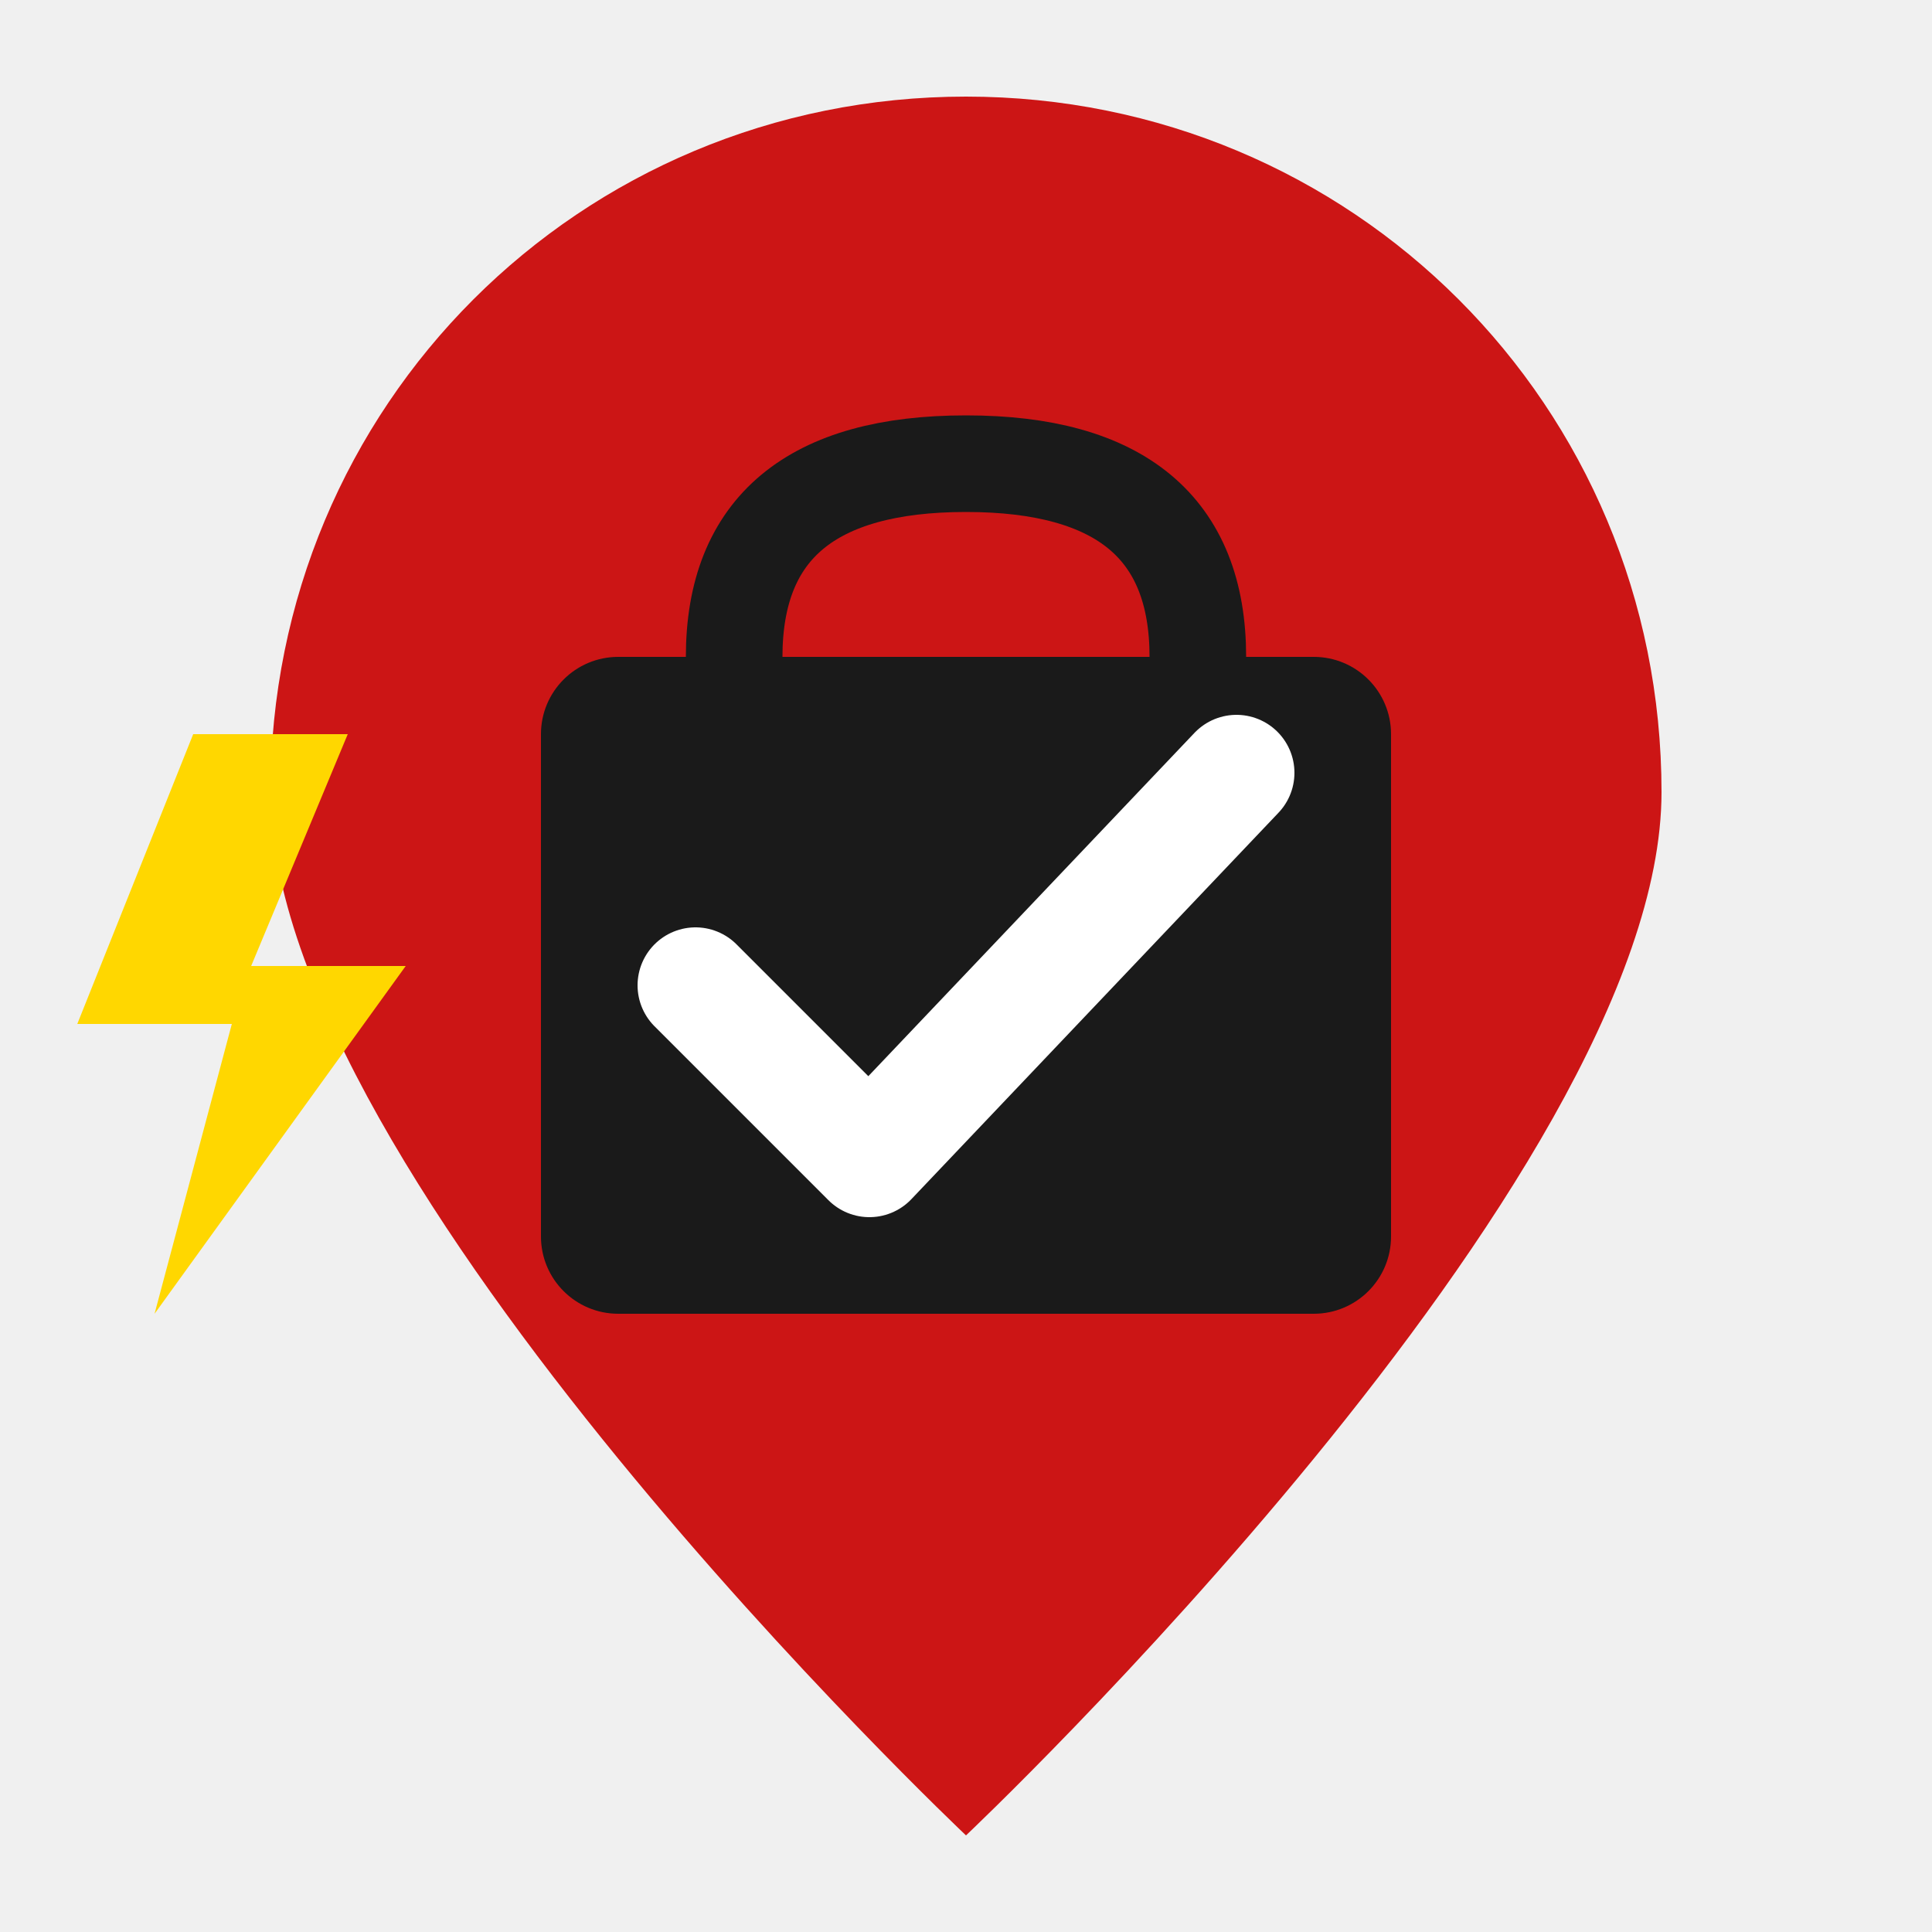
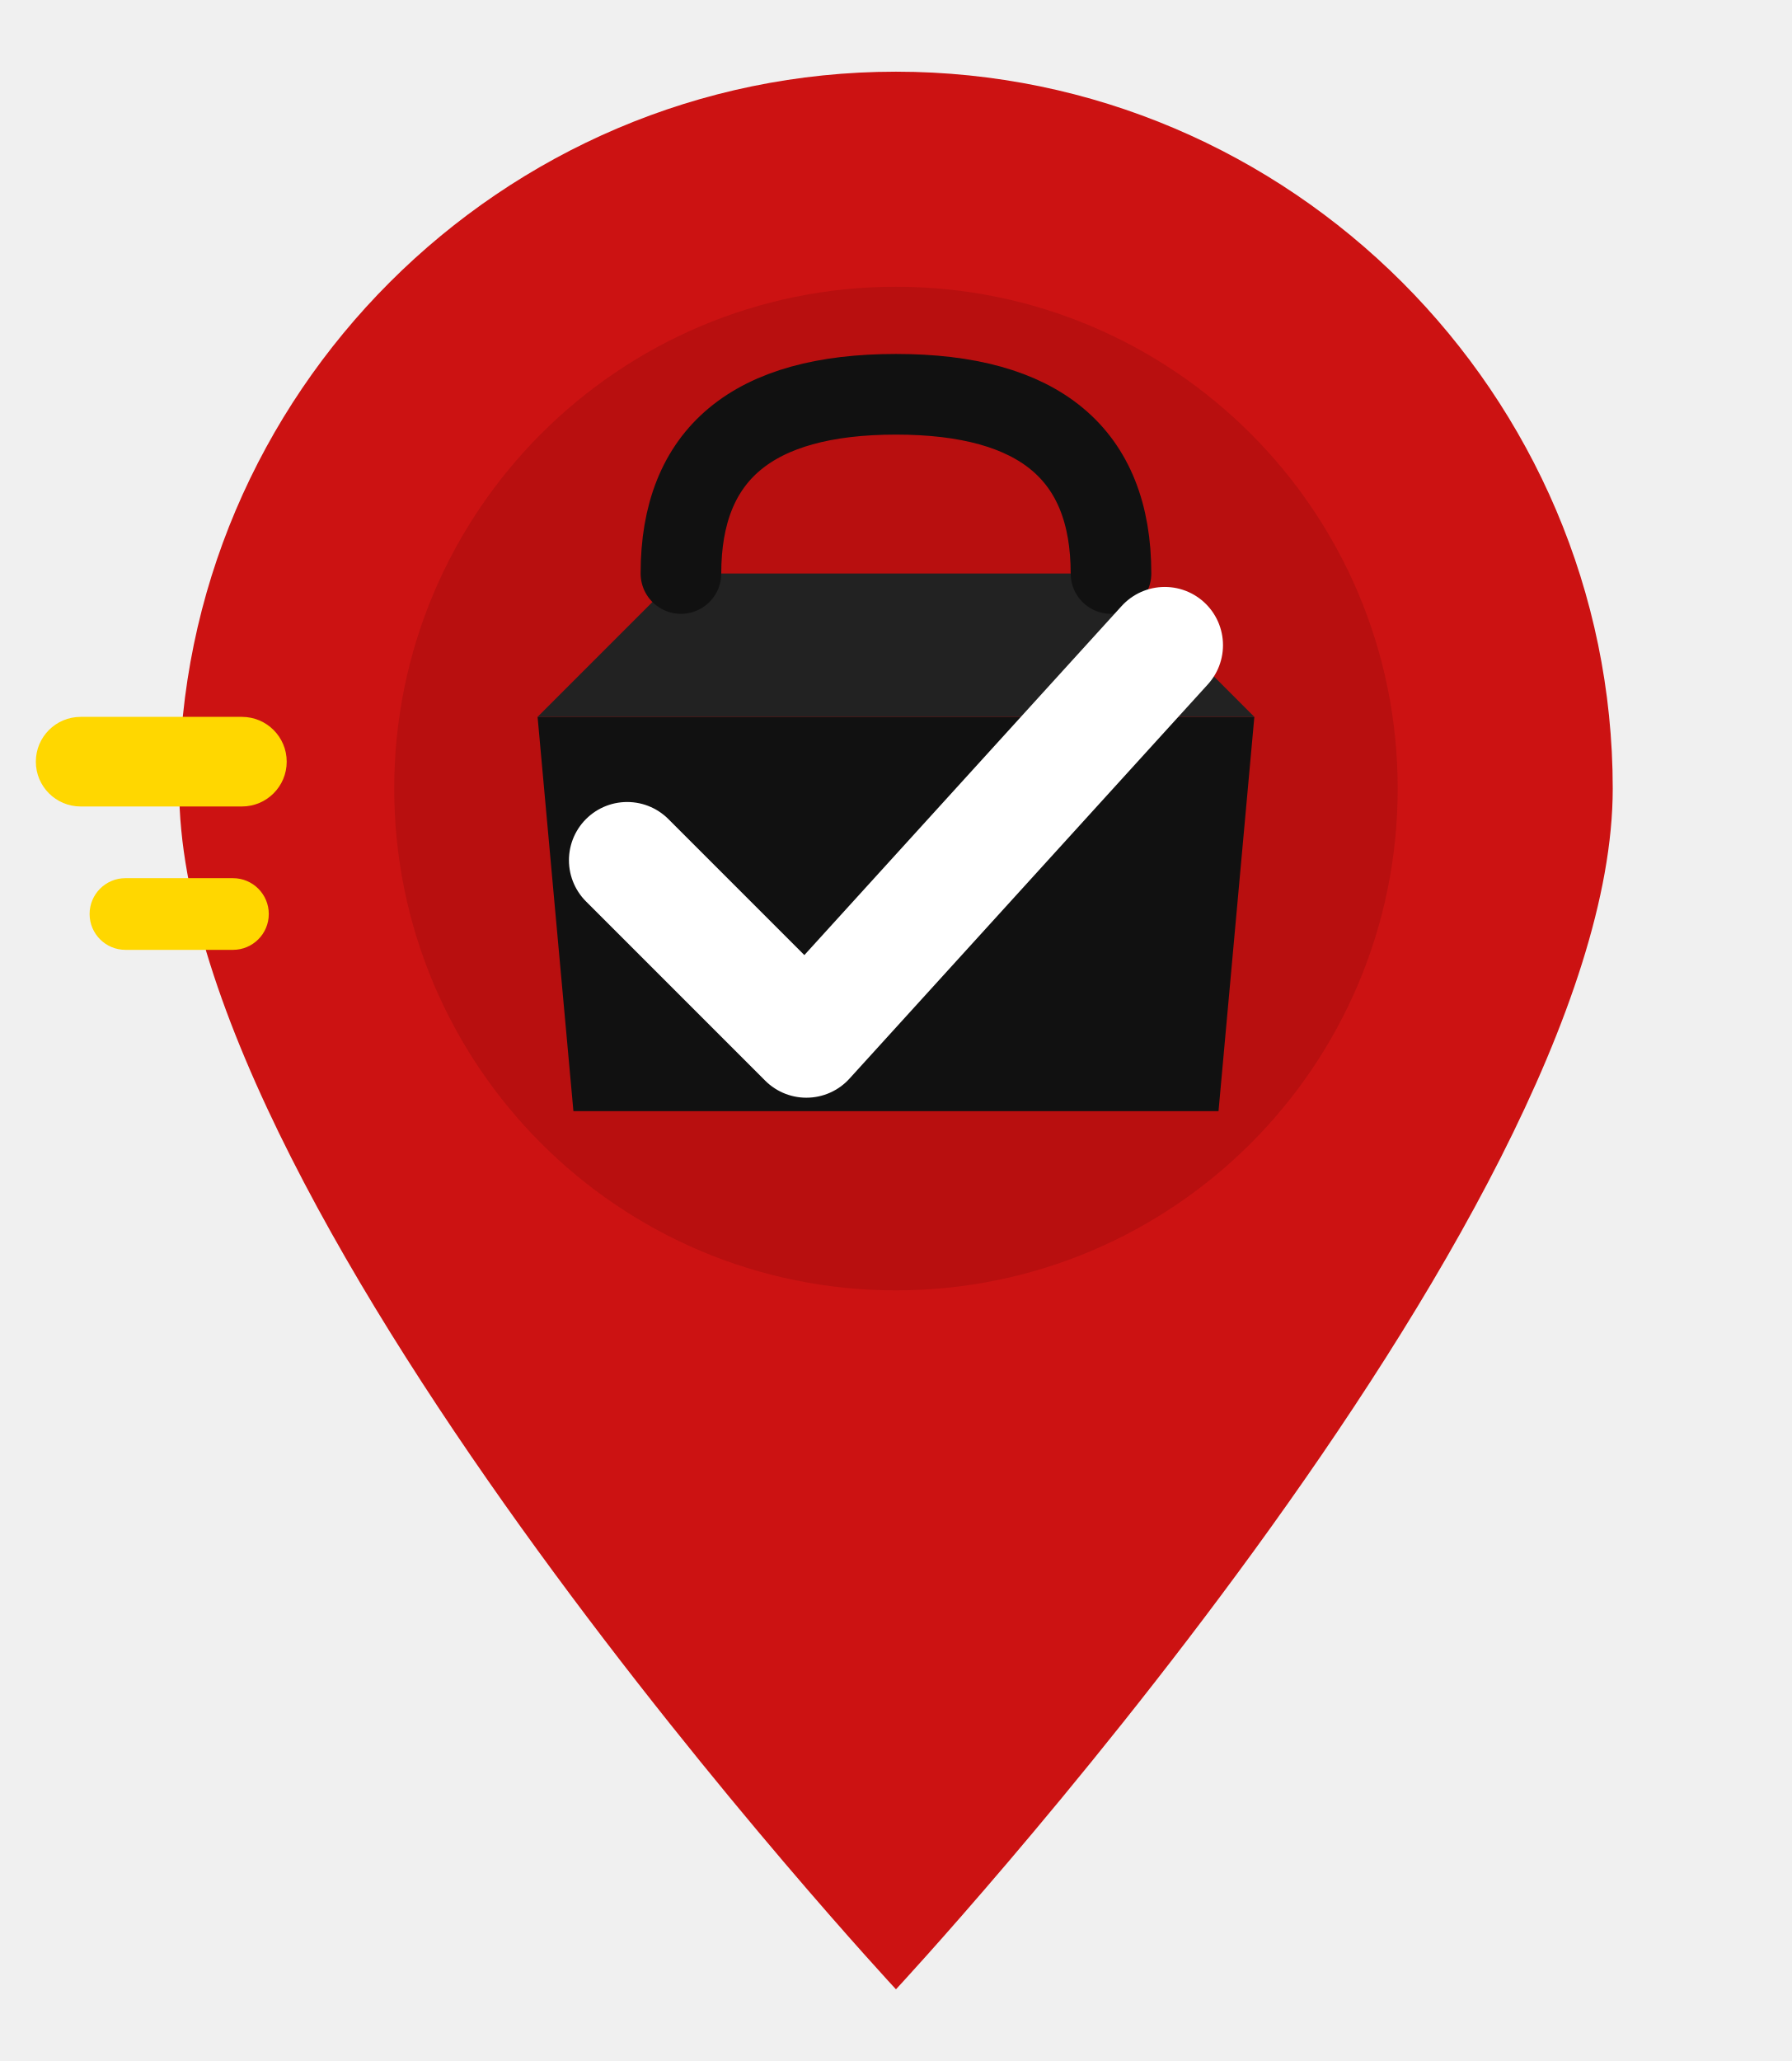
- <svg xmlns="http://www.w3.org/2000/svg" viewBox="0 0 100 100" width="100" height="100">
-   <path d="M50 5 C30 5 14 21 14 41 C14 61 50 95 50 95 C50 95 86 61 86 41 C86 21 70 5 50 5 Z" fill="#CC1515" />
-   <rect x="28" y="34" width="44" height="34" rx="4" fill="#1a1a1a" />
-   <path d="M38 34 Q38 24 50 24 Q62 24 62 34" fill="none" stroke="#1a1a1a" stroke-width="5" stroke-linecap="round" />
-   <polyline points="36,51 45,60 64,40" fill="none" stroke="white" stroke-width="6" stroke-linecap="round" stroke-linejoin="round" />
-   <polygon points="10,38 18,38 13,50 21,50 8,68 12,53 4,53" fill="#FFD700" />
+ <svg xmlns="http://www.w3.org/2000/svg" viewBox="0 0 100 115" width="100" height="115">
+   <path d="M50 4 C28 4 10 22 10 44 C10 68 50 111 50 111 C50 111 90 68 90 44 C90 22 72 4 50 4 Z" fill="#CC1212" />
+   <circle cx="50" cy="44" r="28" fill="#B80F0F" />
+   <path d="M30 40 L32 62 L68 62 L70 40 Z" fill="#111111" />
+   <path d="M30 40 L38 32 L62 32 L70 40 Z" fill="#222222" />
+   <path d="M38 32 Q38 22 50 22 Q62 22 62 32" fill="none" stroke="#111111" stroke-width="4.5" stroke-linecap="round" />
+   <polyline points="35,48 45,58 65,36" fill="none" stroke="white" stroke-width="6.5" stroke-linecap="round" stroke-linejoin="round" />
+   <rect x="2" y="40" width="14" height="5" rx="2.5" fill="#FFD700" />
+   <rect x="5" y="49" width="10" height="4" rx="2" fill="#FFD700" />
</svg>
